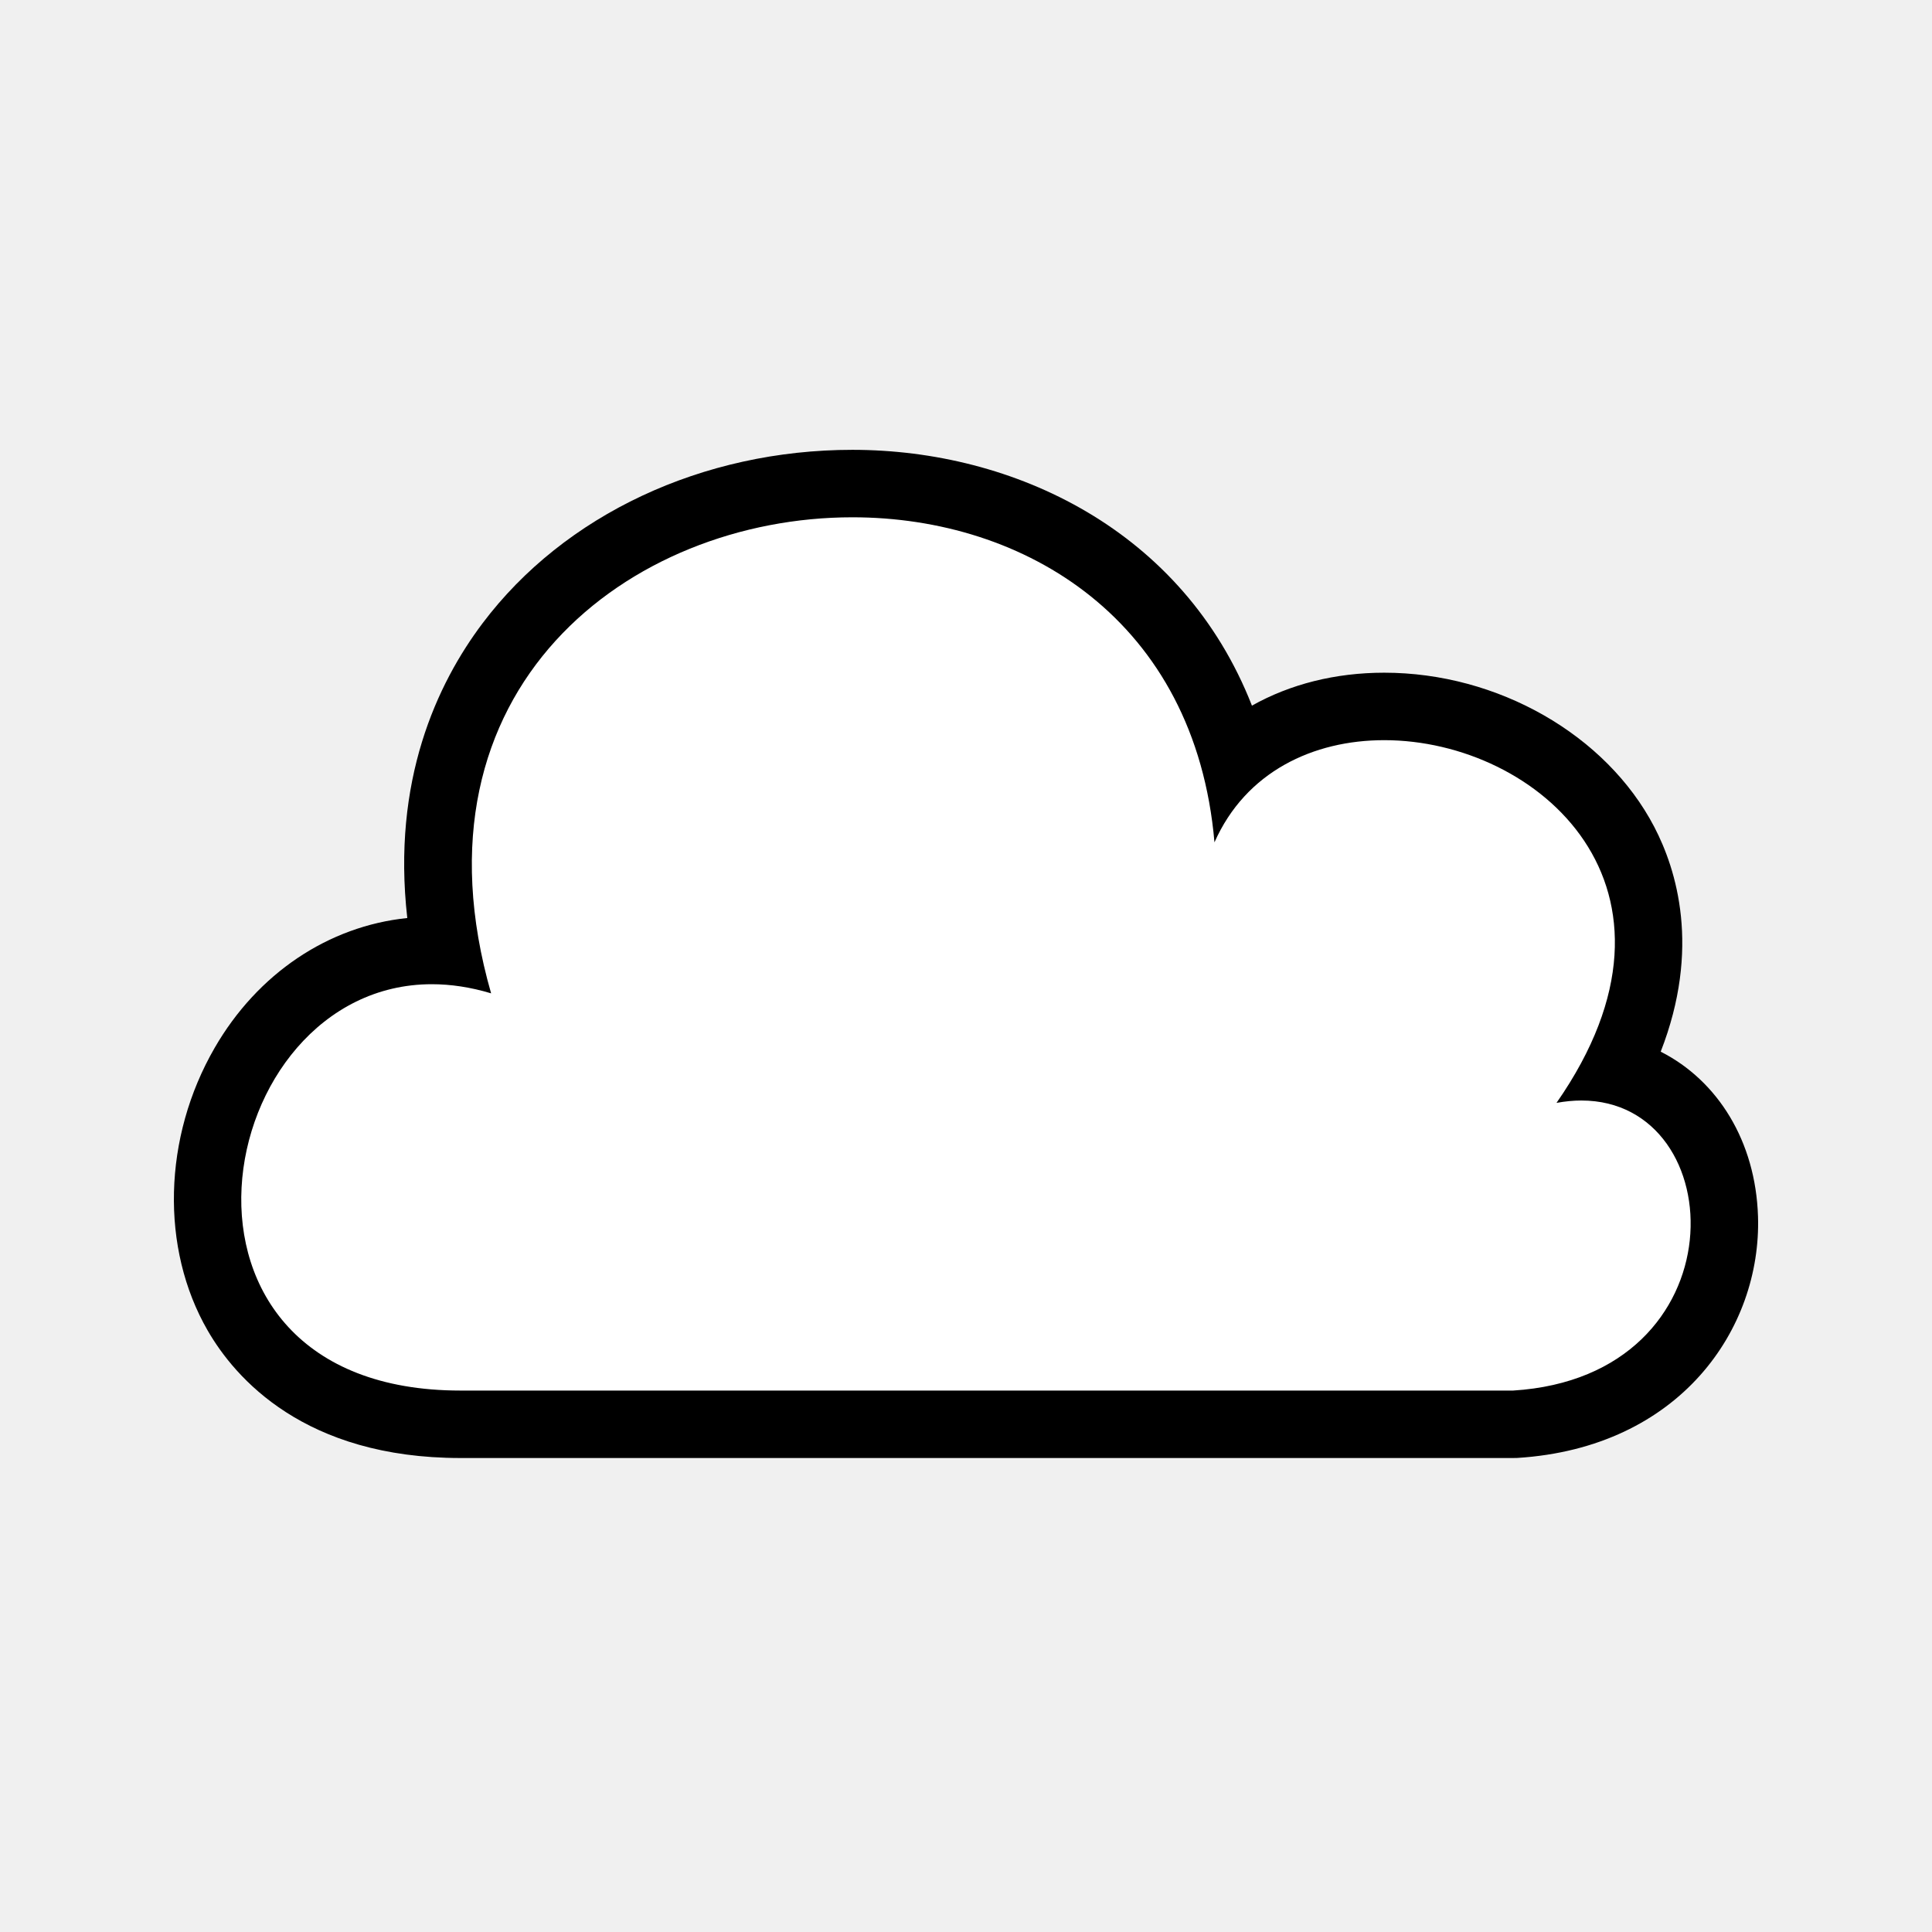
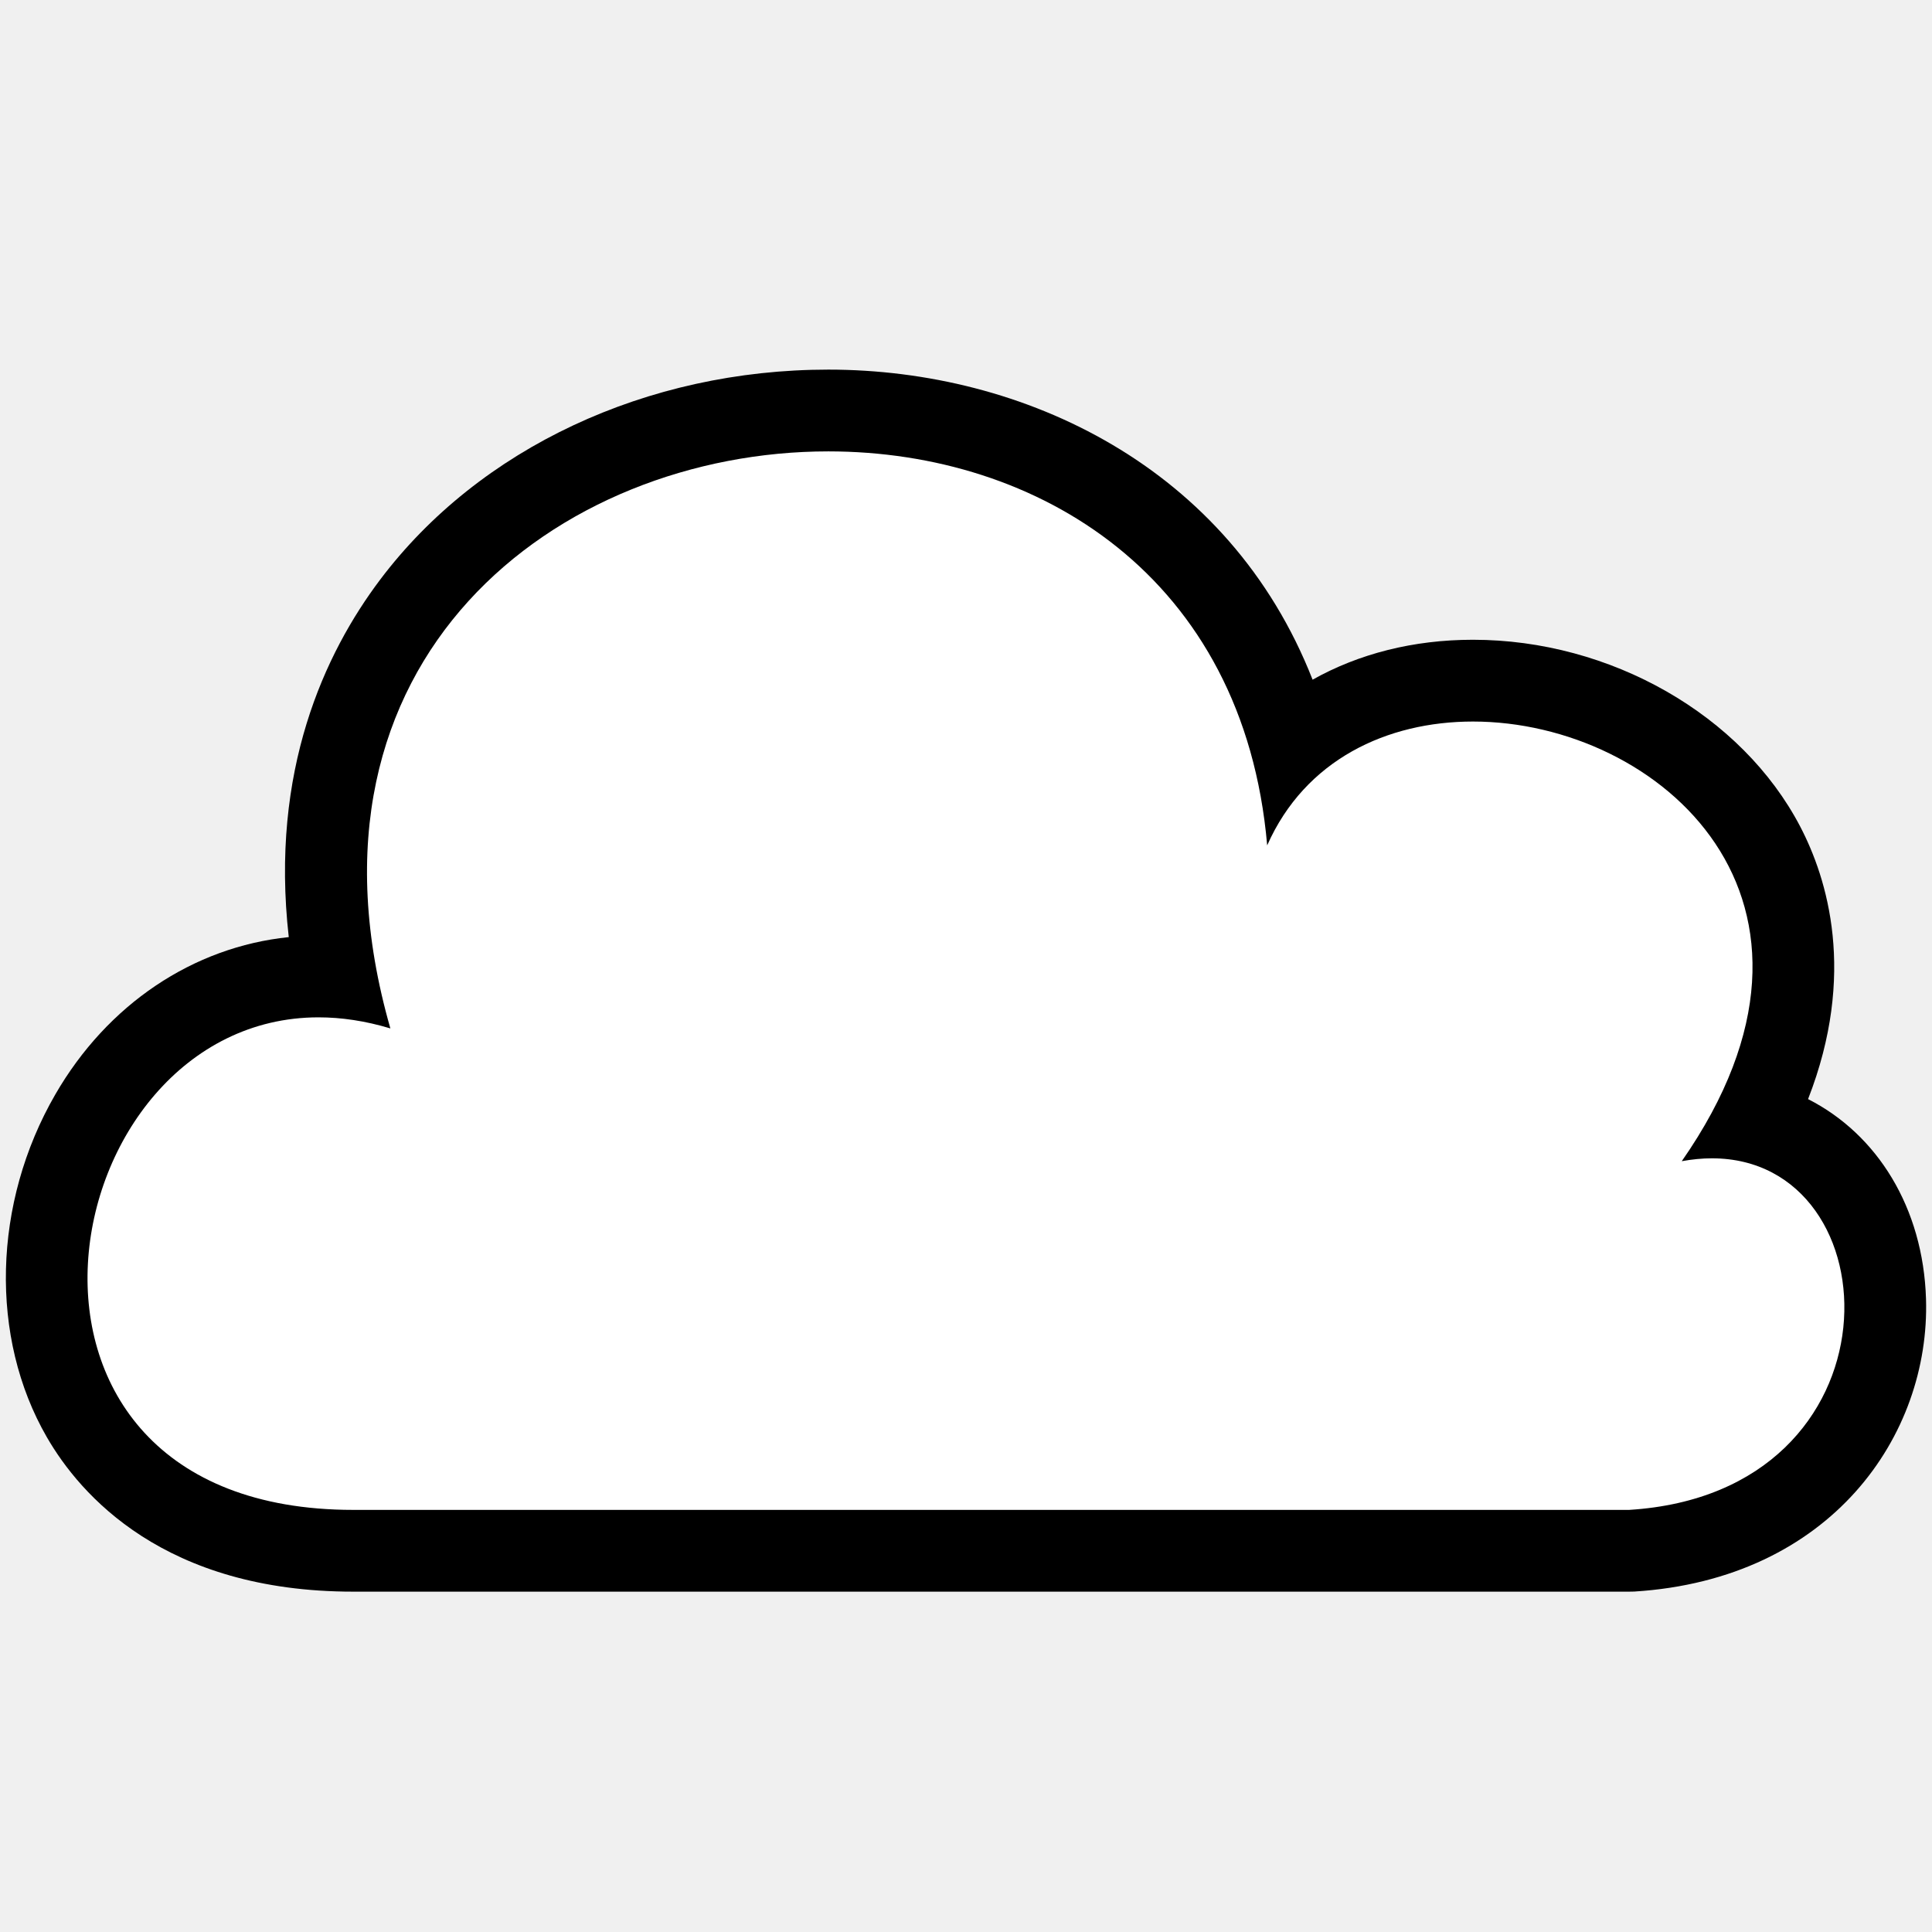
- <svg xmlns="http://www.w3.org/2000/svg" version="1.1" id="Layer_1" x="0px" y="0px" width="800px" height="800px" viewBox="0 0 800 800" enable-background="new 0 0 800 800" xml:space="preserve">
+ <svg xmlns="http://www.w3.org/2000/svg" version="1.1" id="Layer_1" x="0px" y="0px" width="800px" height="800px" viewBox="70 65 660 650" enable-background="new 0 0 800 800" xml:space="preserve">
  <path d="M352.986,186.266h-0.019c-62.006,0-119.248,26.826-153.11,71.764c-18.914,25.099-37.646,65.244-31.209,122.104  c-32.672,3.363-61.97,22.933-79.773,53.777c-21.404,37.047-22.533,83.002-2.873,117.047c11.376,19.715,40.108,52.775,104.681,52.775  h435.854c0.582,0,1.164,0,1.746-0.033c67.345-4.222,101.116-53.472,99.671-99.974c-0.972-31.151-16.657-56.25-40.292-68.253  c16.704-42.812,6.538-75.437-2.664-93.068c-19.924-38.192-64.861-63.854-111.811-63.854c-20.358,0-39.019,4.783-54.786,13.639  C489.902,219.466,419.759,186.276,352.986,186.266L352.986,186.266z" />
  <path fill="#FFFFFF" d="M352.986,214.2c71.455,0.01,141.917,42.548,149.902,134.589c12.966-29.28,40.947-42.301,70.289-42.301  c63.535,0.009,133.47,61.042,71.338,150.192c3.59-0.653,7.02-0.981,10.293-0.981c62.751,0,66.389,114.211-28.271,120.102H190.682  c-133.889,0-103.89-168.277-11.855-168.26c7.755,0,15.957,1.201,24.532,3.783C167.104,284.882,260.872,214.193,352.986,214.2" />
</svg>
